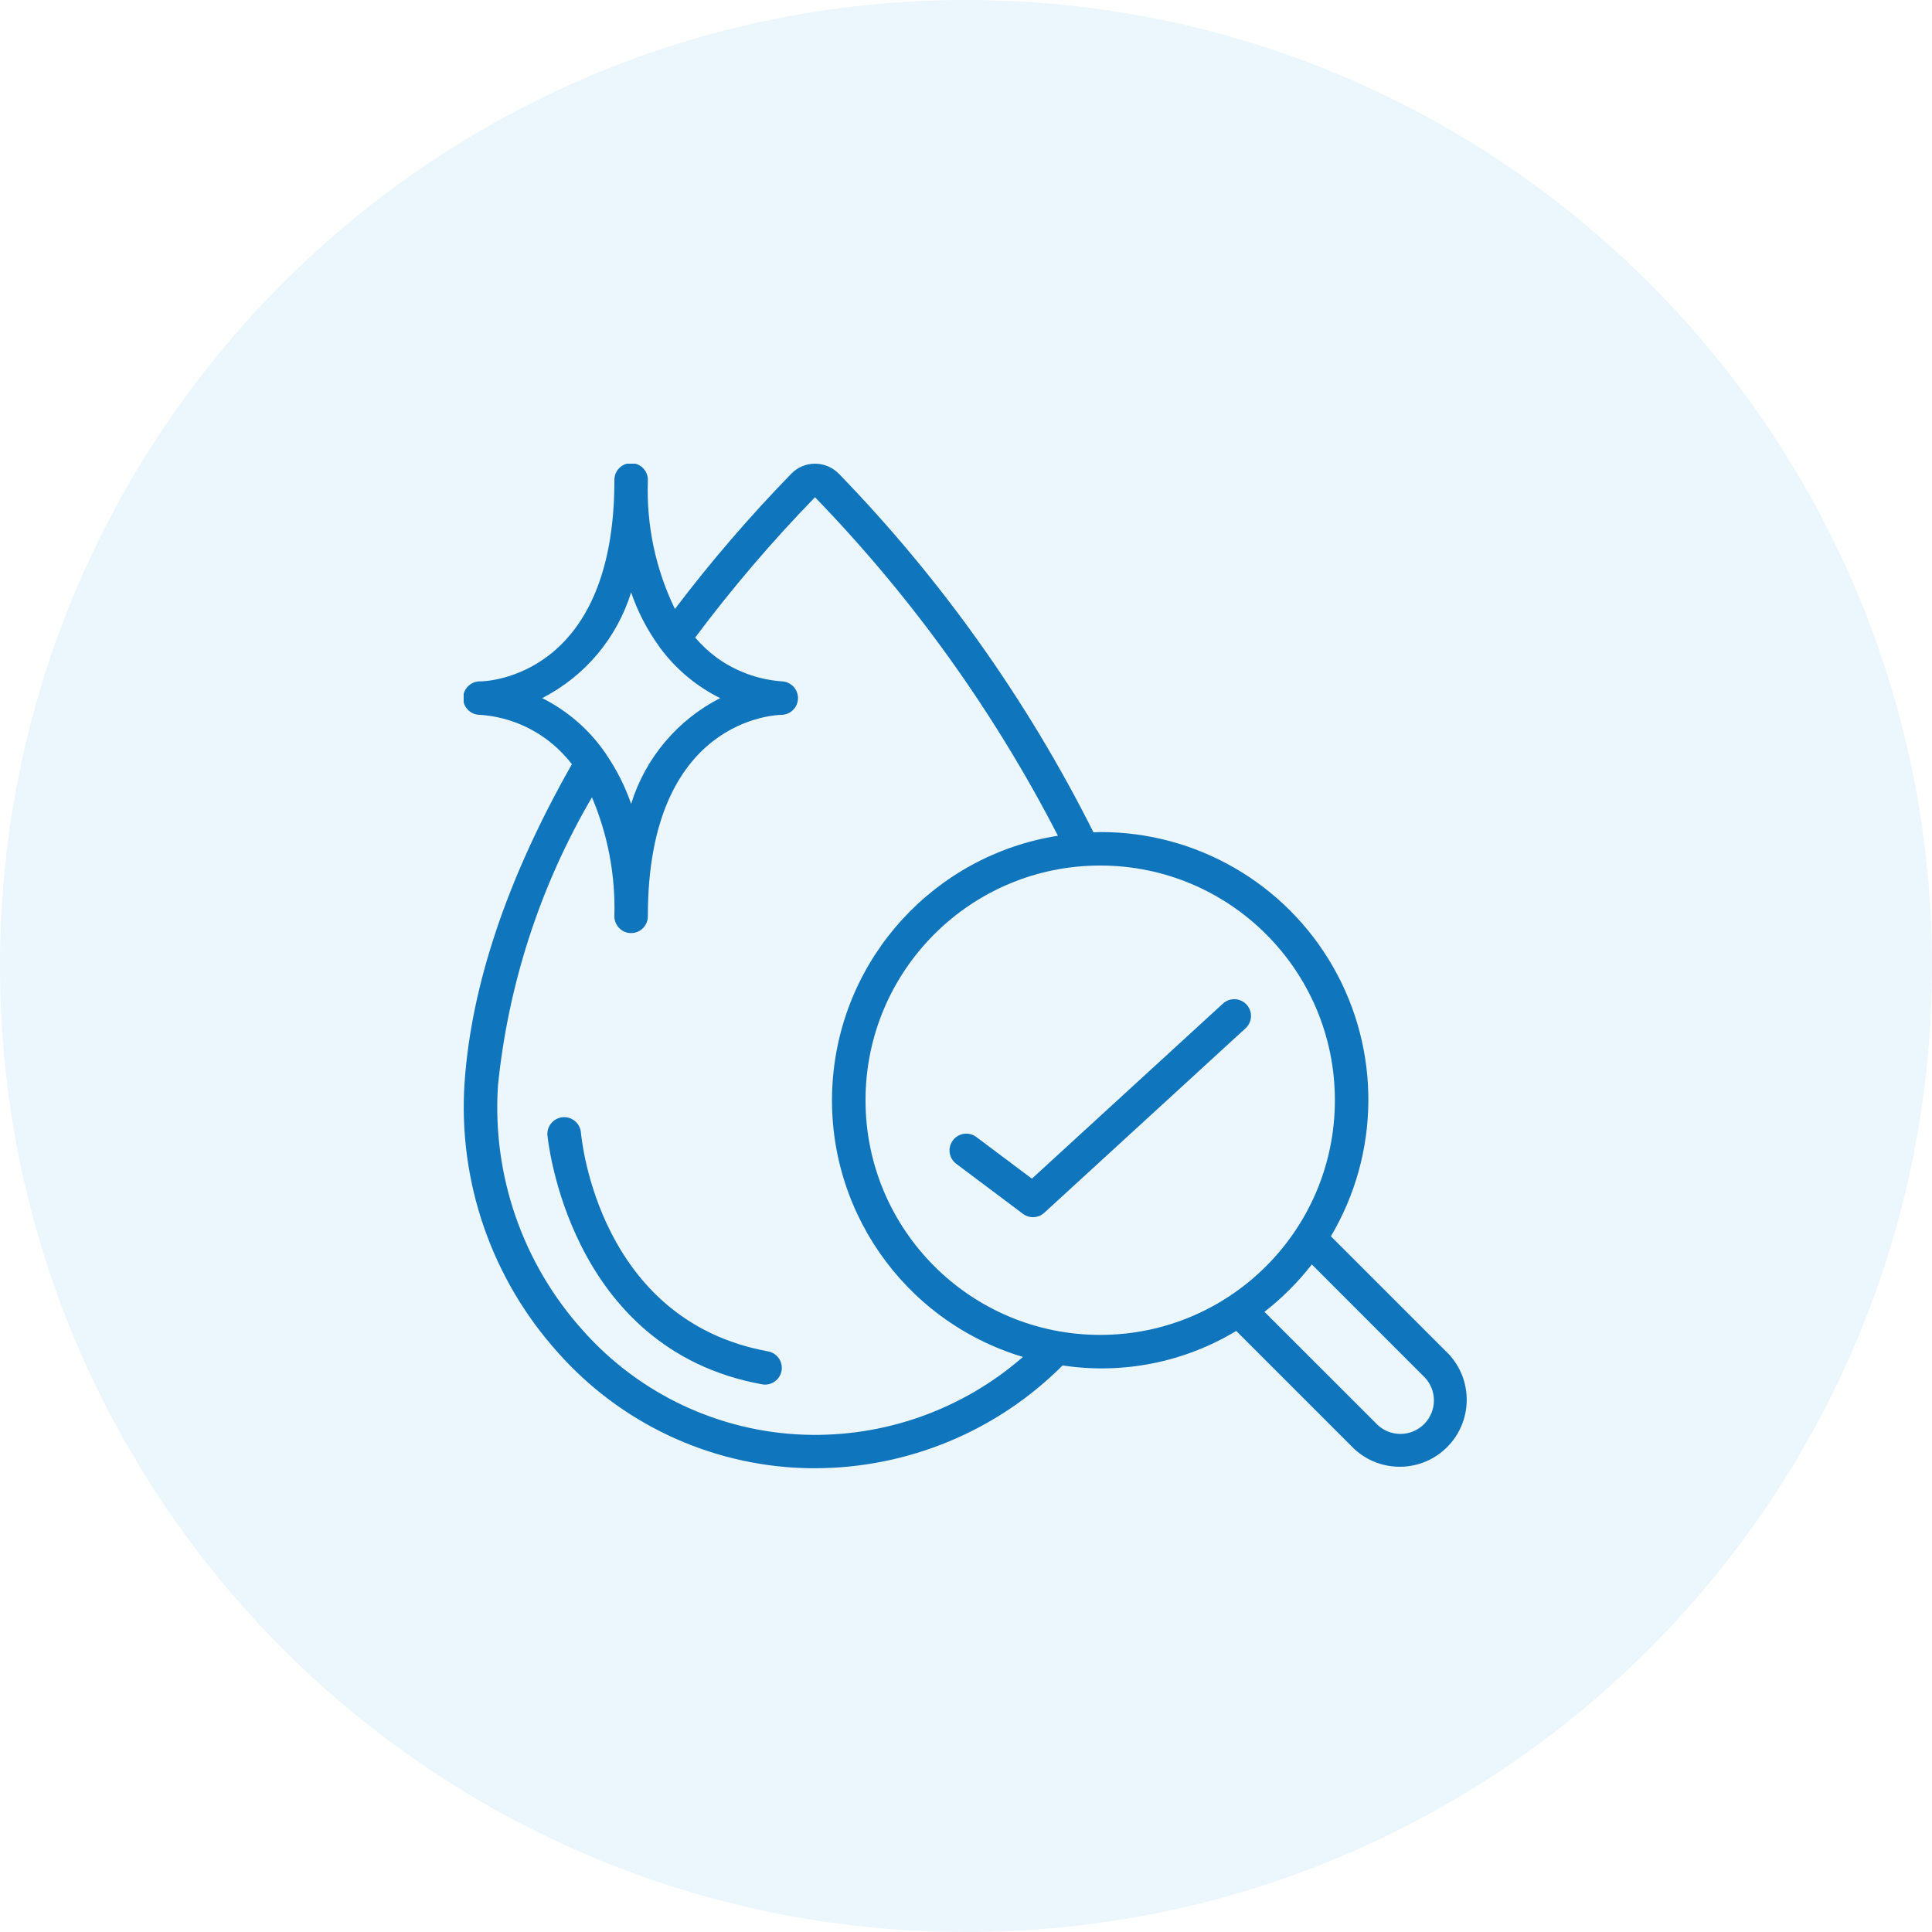
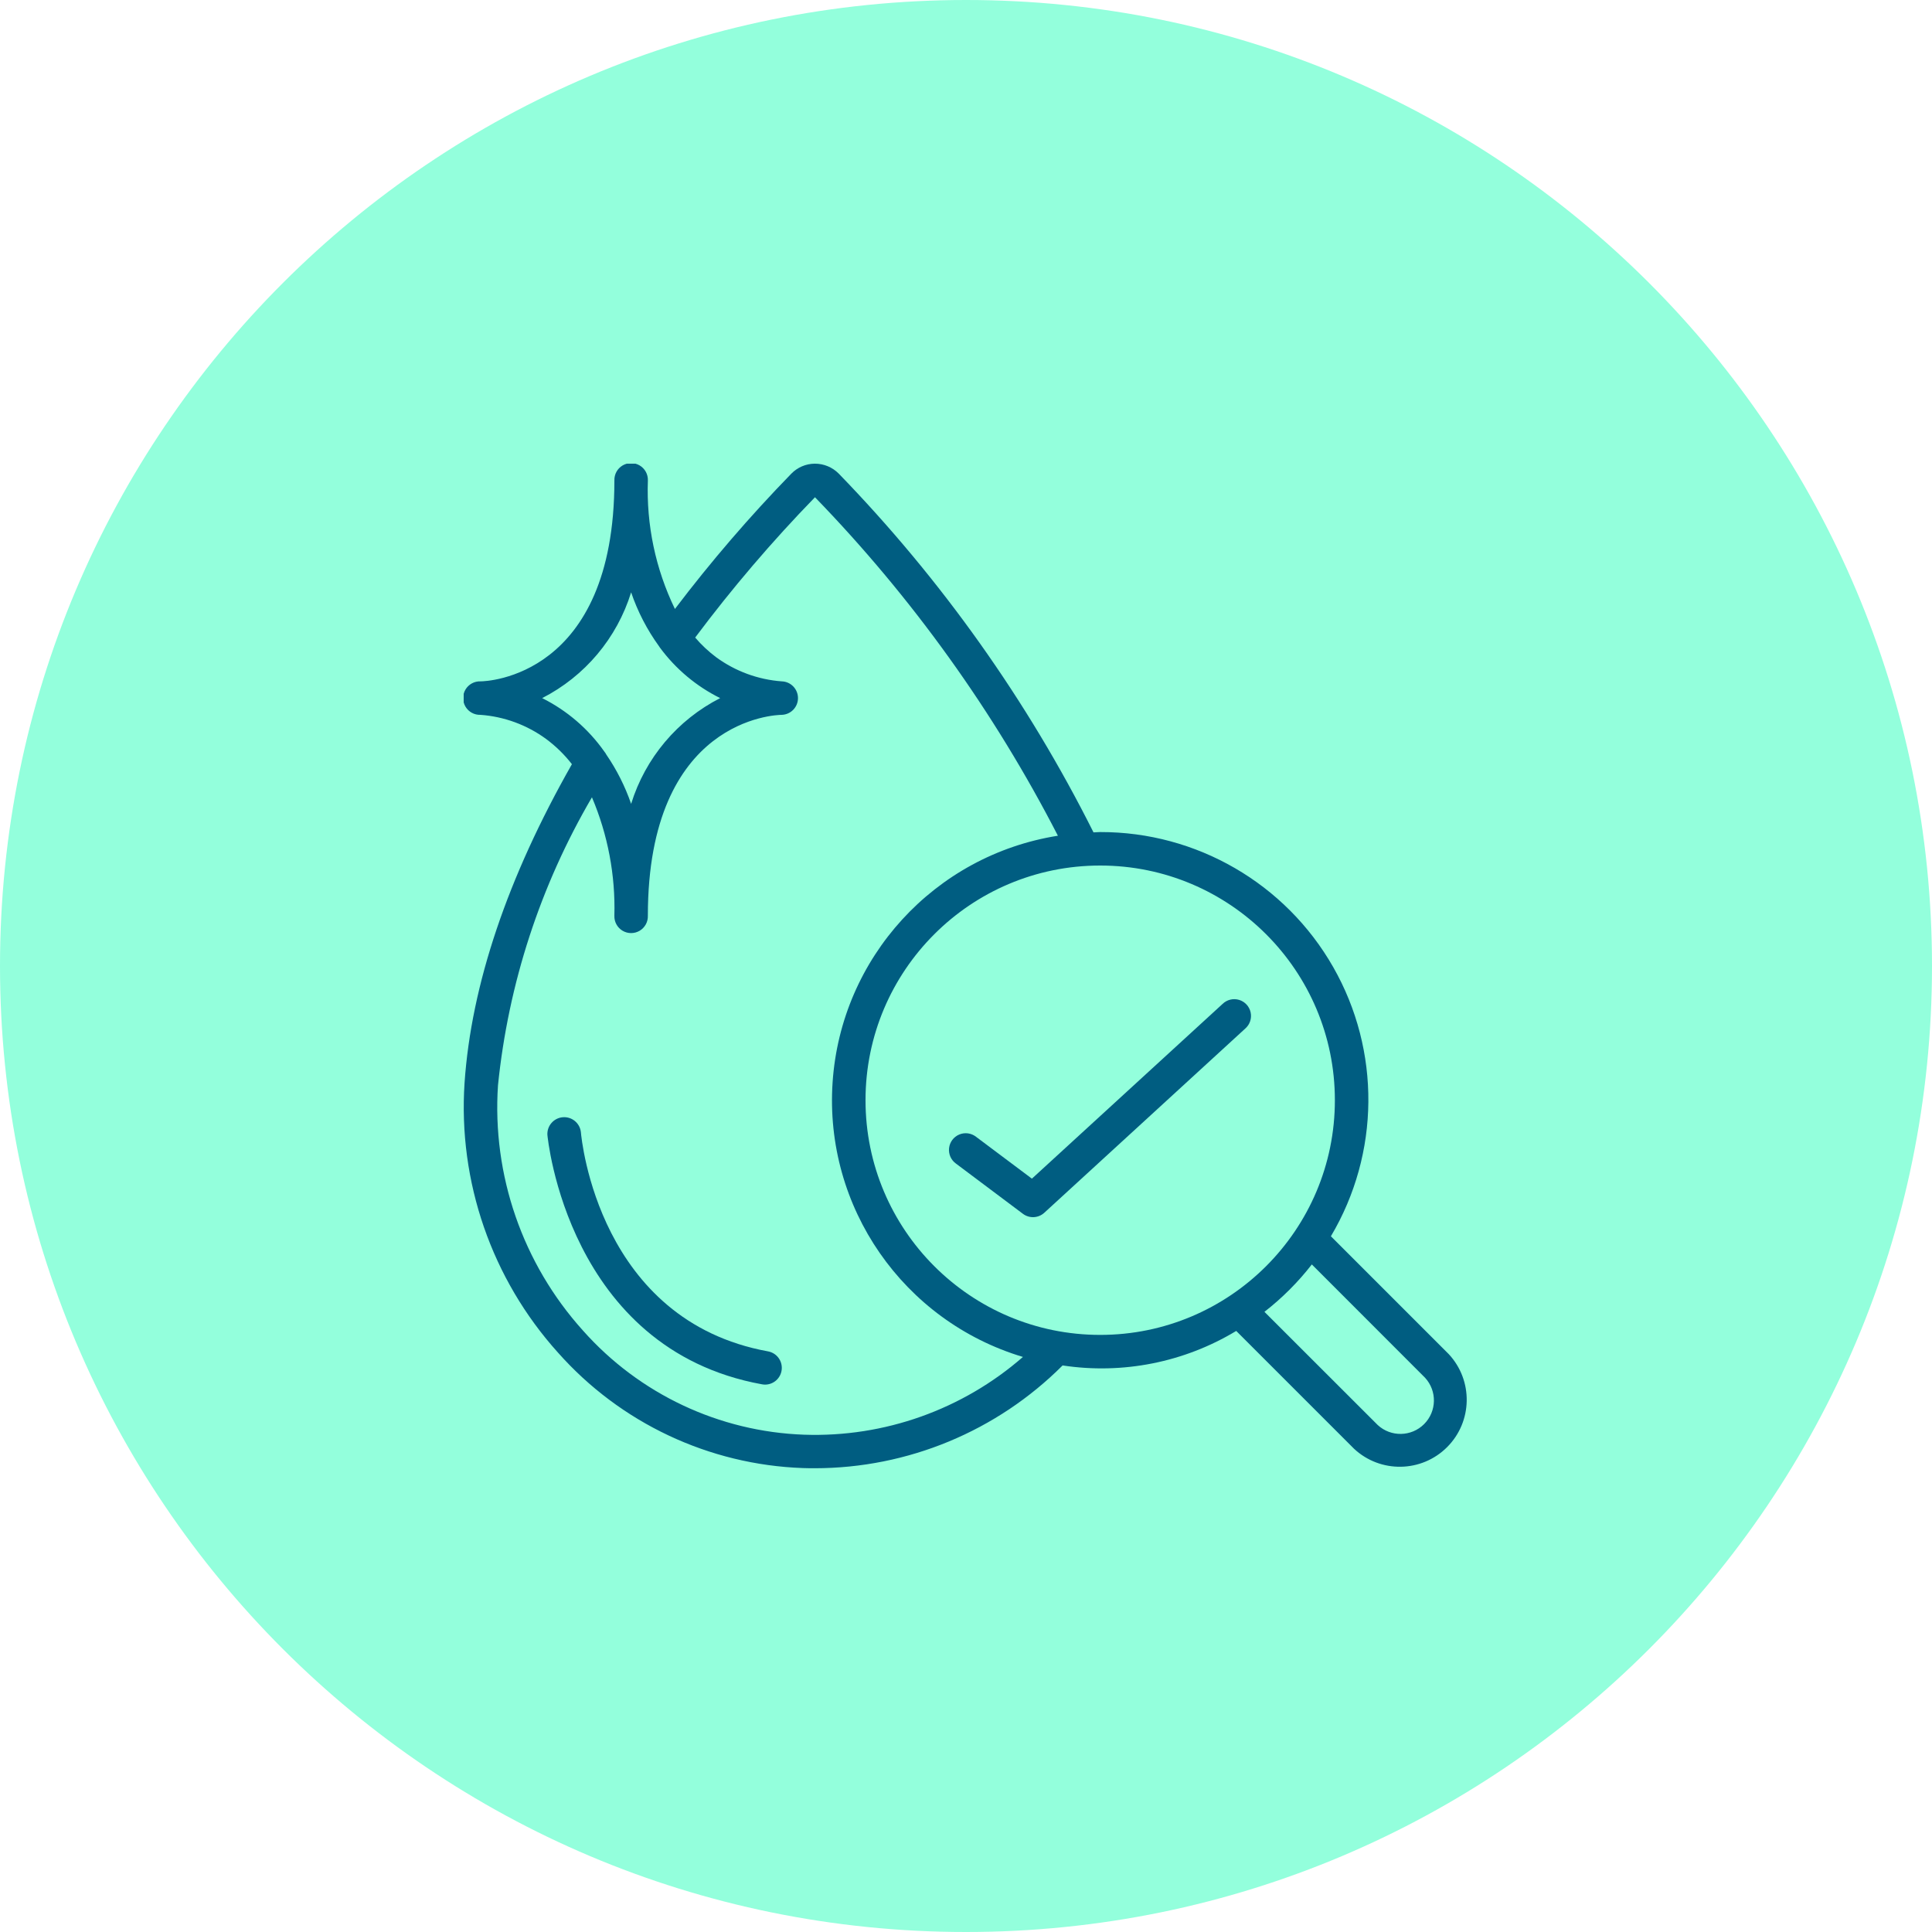
<svg xmlns="http://www.w3.org/2000/svg" width="100" height="100" viewBox="0 0 100 100">
  <defs>
    <clipPath id="a">
-       <rect width="52" height="52" transform="translate(24 24)" fill="#0f75bc" />
+       <rect width="52" height="52" transform="translate(24 24)" fill="#005d81" />
    </clipPath>
  </defs>
-   <g transform="translate(-605 -352)">
-     <circle cx="50" cy="50" r="50" transform="translate(605 352)" fill="#ecf6fd" />
-     <g transform="translate(605 352)" clip-path="url(#a)">
-       <path d="M52.947,62.827a.867.867,0,0,0,1.106-.055l10.4-9.533a.867.867,0,1,0-1.172-1.277l-9.87,9.045L50.52,58.84a.867.867,0,0,0-1.04,1.387Z" fill="#0f75bc" />
-       <path d="M24.867,37a6.557,6.557,0,0,1,3.393,1.244,6.9,6.9,0,0,1,1.342,1.31c-3.331,5.861-5.209,11.413-5.557,16.5a18.984,18.984,0,0,0,4.833,13.953,17.784,17.784,0,0,0,12.685,5.98c.2.007.406.009.607.009A18.15,18.15,0,0,0,55,70.675a13.475,13.475,0,0,0,8.987-1.786l6.1,6.1a3.467,3.467,0,0,0,4.9-4.9l-6.1-6.1A13.853,13.853,0,0,0,56.947,43.067c-.117,0-.23.015-.347.017a74.886,74.886,0,0,0-13.187-18.57A1.733,1.733,0,0,0,42.18,24h-.011a1.708,1.708,0,0,0-1.213.52,75.154,75.154,0,0,0-6.022,7,14.073,14.073,0,0,1-1.4-6.653.867.867,0,1,0-1.733,0c0,10.2-6.639,10.4-6.933,10.4a.867.867,0,1,0,0,1.733ZM73.758,71.309a1.733,1.733,0,0,1-2.449,2.449L65.447,67.9A13.936,13.936,0,0,0,67.9,65.447ZM69.093,56.947A12.147,12.147,0,1,1,56.947,44.8,12.147,12.147,0,0,1,69.093,56.947Zm-26.91-31.21A73.49,73.49,0,0,1,54.757,43.257a13.867,13.867,0,0,0-1.81,26.978,16.373,16.373,0,0,1-11.325,4.025,16.065,16.065,0,0,1-11.456-5.4,17.246,17.246,0,0,1-4.391-12.677,36.912,36.912,0,0,1,4.864-14.915A14.655,14.655,0,0,1,31.8,47.4a.867.867,0,1,0,1.733,0c0-10.212,6.654-10.4,6.933-10.4a.867.867,0,0,0,0-1.733,6.558,6.558,0,0,1-3.393-1.245A6.826,6.826,0,0,1,35.982,33,74.106,74.106,0,0,1,42.183,25.738ZM32.667,30.66a10.565,10.565,0,0,0,1.446,2.793.643.643,0,0,0,.043.065,8.643,8.643,0,0,0,3.12,2.616,9.2,9.2,0,0,0-4.609,5.474,10.658,10.658,0,0,0-1.283-2.549.805.805,0,0,0-.1-.152,8.678,8.678,0,0,0-3.222-2.773A9.2,9.2,0,0,0,32.667,30.66Z" fill="#0f75bc" />
-       <path d="M39.755,69.947C31,68.356,30.1,58.992,30.066,58.594a.87.87,0,0,0-1.733.145c.01.11,1.04,11.083,11.109,12.913a.879.879,0,0,0,.158.015.867.867,0,0,0,.154-1.72Z" fill="#0f75bc" />
+   <g transform="translate(-676 -434)">
+     <circle cx="50" cy="50" r="50" transform="translate(676 434)" fill="rgba(140,255,218,0.94)" />
+     <g transform="translate(676 434)" clip-path="url(#a)">
+       <path d="M52.947,62.827a.867.867,0,0,0,1.106-.055l10.4-9.533a.867.867,0,1,0-1.172-1.277l-9.87,9.045L50.52,58.84a.867.867,0,1,0-1.04,1.387Z" fill="#005d81" />
+       <path d="M24.867,37a6.557,6.557,0,0,1,3.393,1.244,6.9,6.9,0,0,1,1.342,1.31c-3.331,5.861-5.209,11.413-5.557,16.5a18.984,18.984,0,0,0,4.833,13.953,17.784,17.784,0,0,0,12.685,5.98c.2.007.406.009.607.009A18.15,18.15,0,0,0,55,70.675a13.475,13.475,0,0,0,8.987-1.786l6.1,6.1a3.467,3.467,0,0,0,4.9-4.9l-6.1-6.1a13.853,13.853,0,0,0-11.94-20.922c-.117,0-.23.015-.347.017a74.886,74.886,0,0,0-13.187-18.57A1.733,1.733,0,0,0,42.18,24h-.011a1.708,1.708,0,0,0-1.213.52,75.155,75.155,0,0,0-6.022,7,14.073,14.073,0,0,1-1.4-6.653.867.867,0,1,0-1.733,0c0,10.2-6.639,10.4-6.933,10.4a.867.867,0,1,0,0,1.733ZM73.758,71.309a1.733,1.733,0,0,1-2.449,2.449L65.447,67.9A13.937,13.937,0,0,0,67.9,65.447ZM69.093,56.947A12.147,12.147,0,1,1,56.946,44.8,12.147,12.147,0,0,1,69.093,56.947Zm-26.91-31.21a73.49,73.49,0,0,1,12.574,17.52,13.867,13.867,0,0,0-1.81,26.978A16.373,16.373,0,0,1,41.622,74.26a16.065,16.065,0,0,1-11.456-5.4,17.246,17.246,0,0,1-4.391-12.677,36.912,36.912,0,0,1,4.864-14.915A14.655,14.655,0,0,1,31.8,47.4a.867.867,0,1,0,1.733,0c0-10.212,6.654-10.4,6.933-10.4a.867.867,0,0,0,0-1.733,6.558,6.558,0,0,1-3.393-1.245A6.826,6.826,0,0,1,35.982,33a74.1,74.1,0,0,1,6.2-7.262ZM32.667,30.66a10.565,10.565,0,0,0,1.446,2.793.644.644,0,0,0,.043.065,8.643,8.643,0,0,0,3.12,2.616,9.2,9.2,0,0,0-4.609,5.474,10.658,10.658,0,0,0-1.283-2.549.805.805,0,0,0-.1-.152,8.678,8.678,0,0,0-3.222-2.773A9.2,9.2,0,0,0,32.667,30.66Z" fill="#005d81" />
+       <path d="M39.755,69.947C31,68.356,30.1,58.992,30.066,58.594a.87.87,0,0,0-1.733.145c.01.11,1.04,11.083,11.109,12.913a.878.878,0,0,0,.158.015.867.867,0,0,0,.154-1.72Z" fill="#005d81" />
    </g>
  </g>
</svg>
